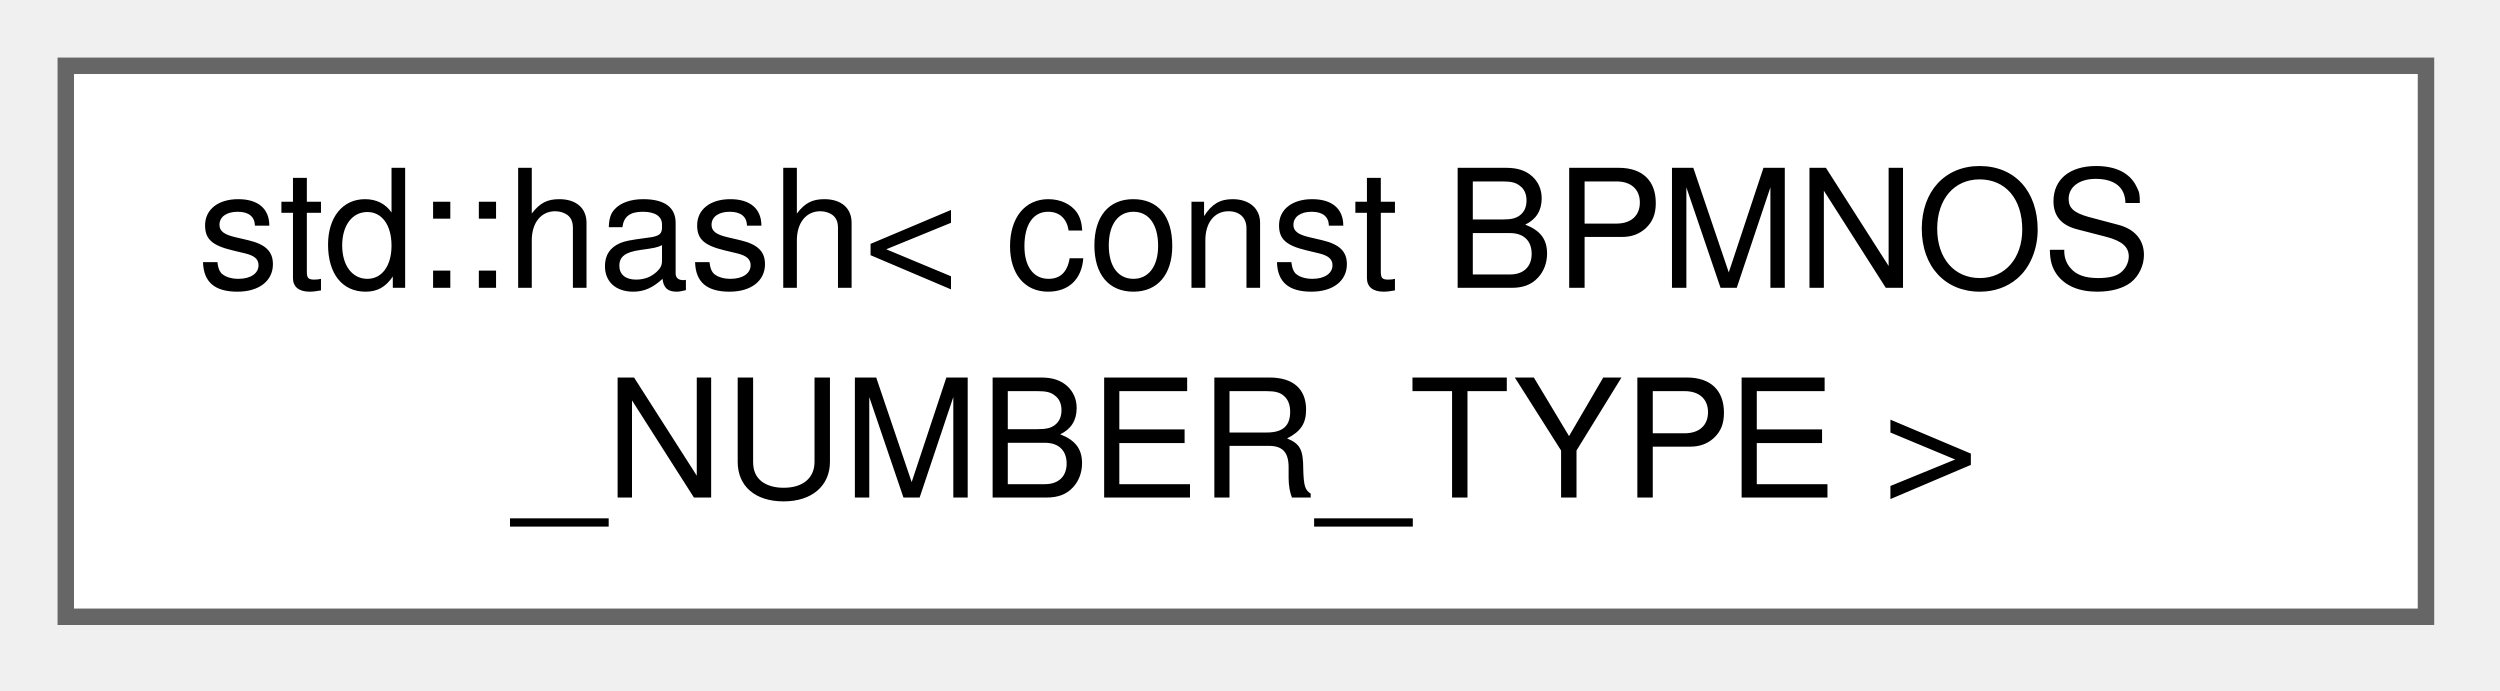
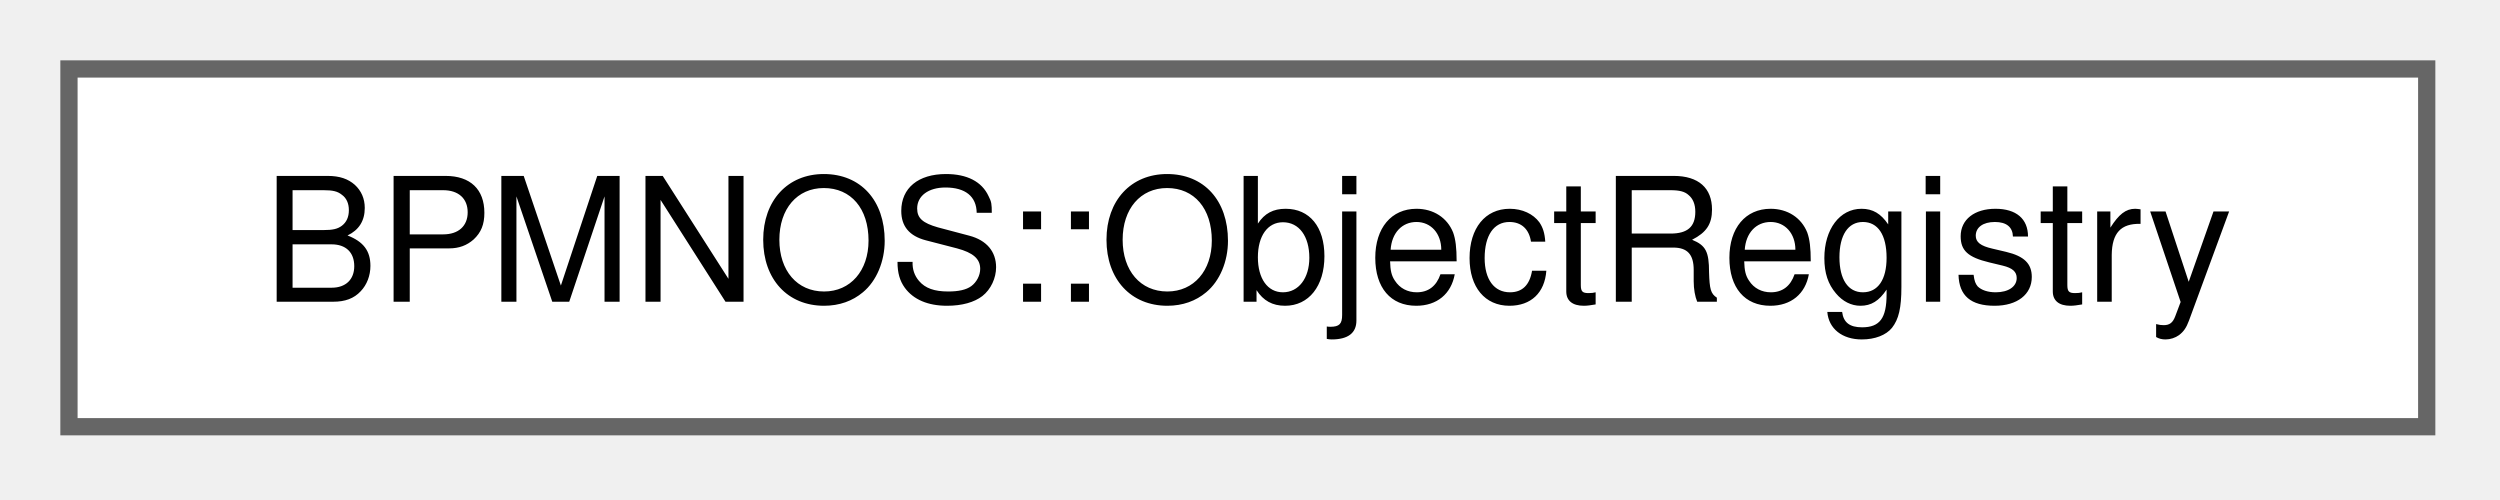
- <svg xmlns="http://www.w3.org/2000/svg" xmlns:xlink="http://www.w3.org/1999/xlink" width="152pt" height="42pt" viewBox="0.00 0.00 152.00 42.00">
-   <g id="graph0" class="graph" transform="scale(1 1) rotate(0) translate(4 37.5)">
+ <svg xmlns="http://www.w3.org/2000/svg" xmlns:xlink="http://www.w3.org/1999/xlink" width="145pt" height="29pt" viewBox="0.00 0.00 145.00 29.00">
+   <g id="graph0" class="graph" transform="scale(1 1) rotate(0) translate(4 24.75)">
    <g id="Node000000" class="node">
      <g id="a_Node000000">
-         <a xlink:href="structstd_1_1hash_3_01const_01BPMNOS__NUMBER__TYPE_01_4.html" target="_top" xlink:title=" ">
-           <polygon fill="white" stroke="#666666" points="143.5,-33.5 0,-33.5 0,0 143.5,0 143.5,-33.5" />
-           <text xml:space="preserve" text-anchor="start" x="8" y="-20" font-family="Helvetica,sans-Serif" font-size="10.00">std::hash&lt; const BPMNOS</text>
-           <text xml:space="preserve" text-anchor="middle" x="71.75" y="-7.25" font-family="Helvetica,sans-Serif" font-size="10.00">_NUMBER_TYPE &gt;</text>
+         <a xlink:href="structBPMNOS_1_1ObjectRegistry.html" target="_top" xlink:title="Registry of constant objects, by which a literal is represented as a number.">
+           <polygon fill="white" stroke="#666666" points="136.75,-20.75 0,-20.75 0,0 136.75,0 136.75,-20.75" />
+           <text xml:space="preserve" text-anchor="middle" x="68.38" y="-7.25" font-family="Helvetica,sans-Serif" font-size="10.00">BPMNOS::ObjectRegistry</text>
        </a>
      </g>
    </g>
  </g>
</svg>
